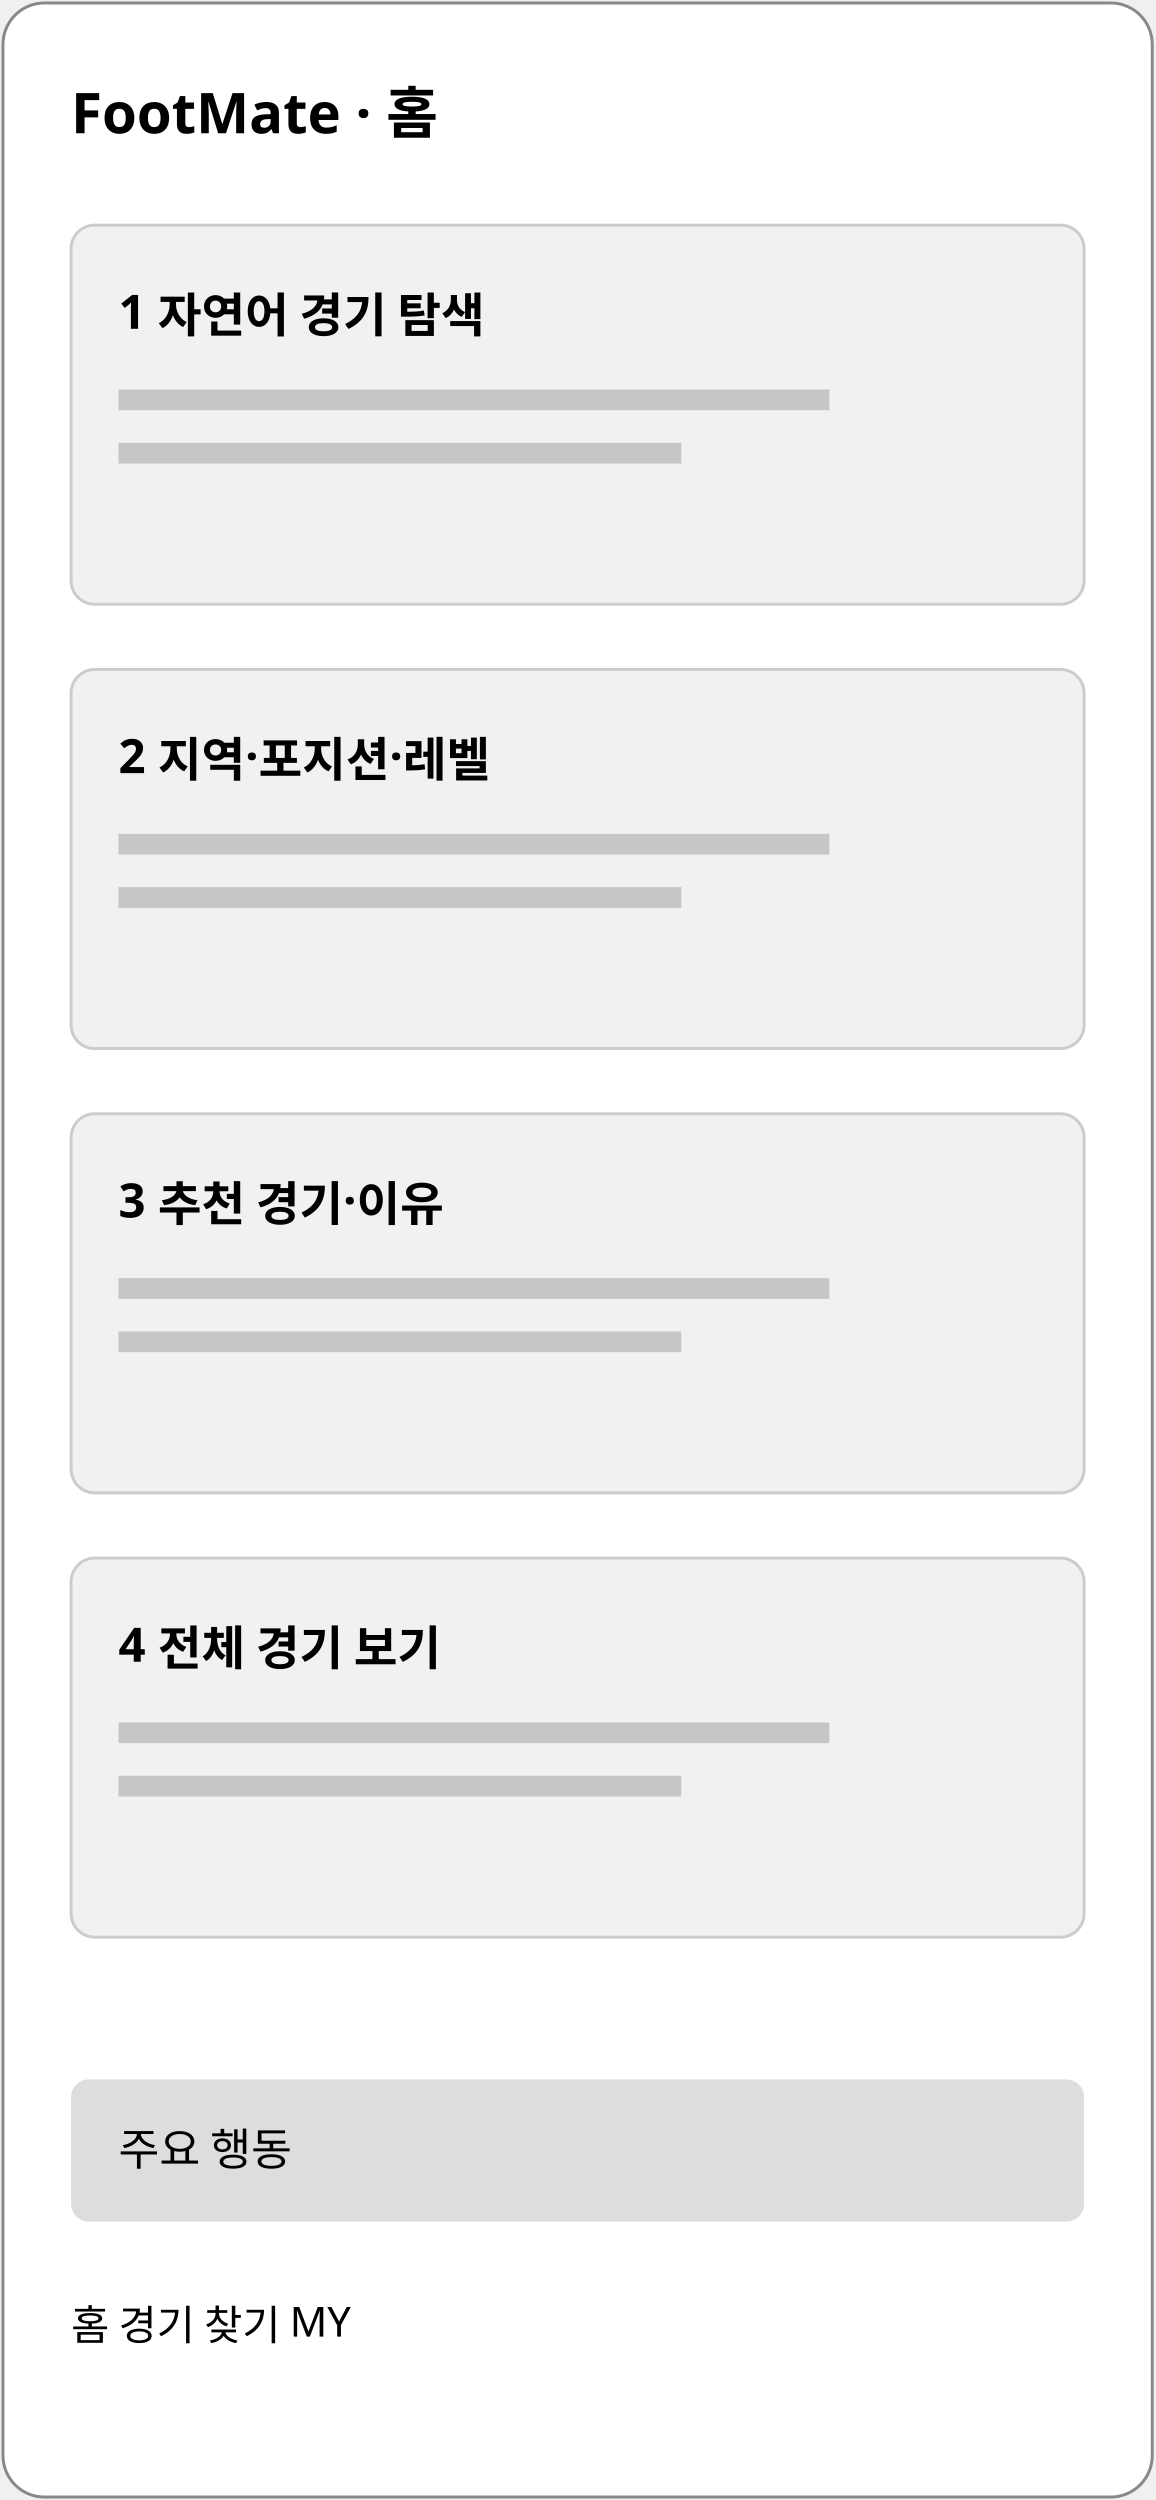
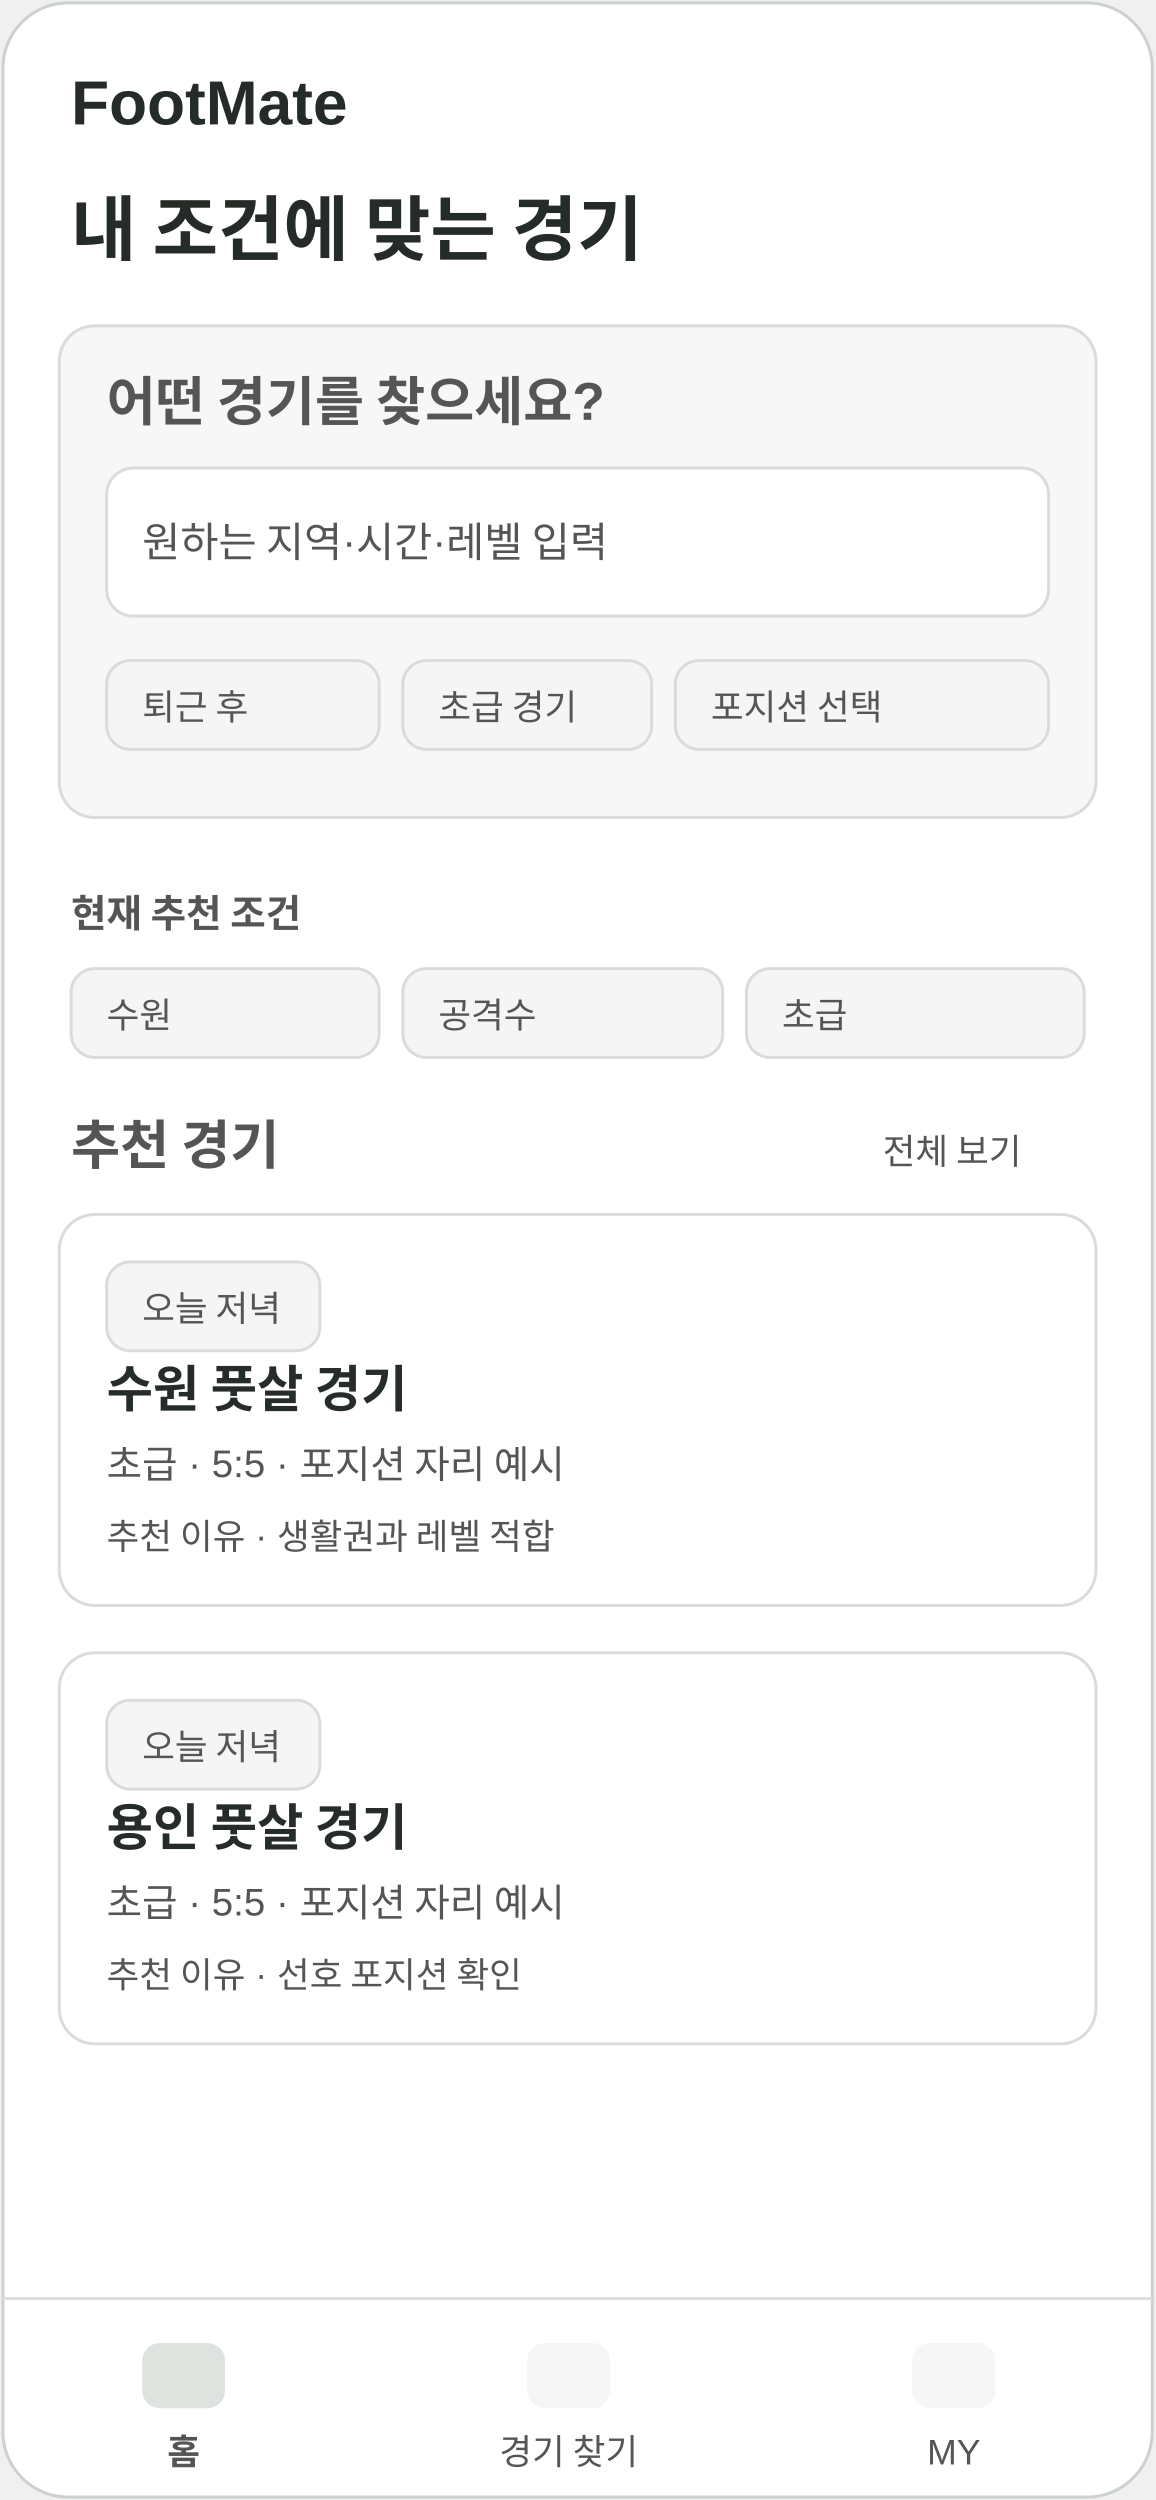
- <svg xmlns="http://www.w3.org/2000/svg" width="390" height="844" viewBox="0 0 390 844">
-   <rect x="1" y="1" width="388" height="842" rx="14" fill="white" stroke="#888" />
-   <text x="24" y="45" font-family="Noto Sans KR,sans-serif" font-size="19" font-weight="700">FootMate · 홈</text>
-   <rect x="24" y="76" width="342" height="128" rx="8" fill="#f1f1f1" stroke="#ccc" />
-   <text x="40" y="111" font-family="Noto Sans KR,sans-serif" font-size="16" font-weight="700">1 자연어 경기 탐색</text>
-   <path d="M40 135h240 M40 153h190" stroke="#c6c6c6" stroke-width="7" />
-   <rect x="24" y="226" width="342" height="128" rx="8" fill="#f1f1f1" stroke="#ccc" />
-   <text x="40" y="261" font-family="Noto Sans KR,sans-serif" font-size="16" font-weight="700">2 지역·포지션·레벨</text>
-   <path d="M40 285h240 M40 303h190" stroke="#c6c6c6" stroke-width="7" />
-   <rect x="24" y="376" width="342" height="128" rx="8" fill="#f1f1f1" stroke="#ccc" />
-   <text x="40" y="411" font-family="Noto Sans KR,sans-serif" font-size="16" font-weight="700">3 추천 경기·이유</text>
-   <path d="M40 435h240 M40 453h190" stroke="#c6c6c6" stroke-width="7" />
-   <rect x="24" y="526" width="342" height="128" rx="8" fill="#f1f1f1" stroke="#ccc" />
-   <text x="40" y="561" font-family="Noto Sans KR,sans-serif" font-size="16" font-weight="700">4 전체 경기 보기</text>
-   <path d="M40 585h240 M40 603h190" stroke="#c6c6c6" stroke-width="7" />
-   <rect x="24" y="702" width="342" height="48" rx="6" fill="#ddd" />
-   <text x="40" y="731" font-family="Noto Sans KR,sans-serif" font-size="15">주요 행동</text>
-   <text x="24" y="790" font-family="Noto Sans KR,sans-serif" font-size="14">홈                 경기 찾기                 MY</text>
+ <svg xmlns="http://www.w3.org/2000/svg" width="390" height="844" viewBox="0 0 390 844" role="img" aria-label="FootMate home 현재 Demo 기준 와이어프레임">
+   <rect x="1" y="1" width="388" height="842" rx="22" fill="#fff" stroke="#cbd1cd" />
+   <text x="24" y="42" font-family="Noto Sans KR,Arial,sans-serif" font-size="21" font-weight="700" fill="#252b27">FootMate</text>
+   <text x="24" y="86" font-family="Noto Sans KR,Arial,sans-serif" font-size="24" font-weight="700" fill="#252b27">내 조건에 맞는 경기</text>
+   <rect x="20" y="110" width="350" height="166" rx="12" fill="#f6f7f6" stroke="#d8dcda" />
+   <text x="36" y="142" font-family="Noto Sans KR,Arial,sans-serif" font-size="18" font-weight="700" fill="#555">어떤 경기를 찾으세요?</text>
+   <rect x="36" y="158" width="318" height="50" rx="9" fill="#fff" stroke="#d8dcda" />
+   <text x="48" y="188" font-family="Noto Sans KR,Arial,sans-serif" font-size="14" font-weight="400" fill="#555">원하는 지역·시간·레벨 입력</text>
+   <rect x="36" y="223" width="92" height="30" rx="8" fill="#f4f5f4" stroke="#d8dcda" />
+   <text x="48" y="243" font-family="Noto Sans KR,Arial,sans-serif" font-size="12" font-weight="400" fill="#555">퇴근 후</text>
+   <rect x="136" y="223" width="84" height="30" rx="8" fill="#f4f5f4" stroke="#d8dcda" />
+   <text x="148" y="243" font-family="Noto Sans KR,Arial,sans-serif" font-size="12" font-weight="400" fill="#555">초급 경기</text>
+   <rect x="228" y="223" width="126" height="30" rx="8" fill="#f4f5f4" stroke="#d8dcda" />
+   <text x="240" y="243" font-family="Noto Sans KR,Arial,sans-serif" font-size="12" font-weight="400" fill="#555">포지션 선택</text>
+   <text x="24" y="313" font-family="Noto Sans KR,Arial,sans-serif" font-size="13" font-weight="700" fill="#555">현재 추천 조건</text>
+   <rect x="24" y="327" width="104" height="30" rx="8" fill="#f4f5f4" stroke="#d8dcda" />
+   <text x="36" y="347" font-family="Noto Sans KR,Arial,sans-serif" font-size="12" font-weight="400" fill="#555">수원</text>
+   <rect x="136" y="327" width="108" height="30" rx="8" fill="#f4f5f4" stroke="#d8dcda" />
+   <text x="148" y="347" font-family="Noto Sans KR,Arial,sans-serif" font-size="12" font-weight="400" fill="#555">공격수</text>
+   <rect x="252" y="327" width="114" height="30" rx="8" fill="#f4f5f4" stroke="#d8dcda" />
+   <text x="264" y="347" font-family="Noto Sans KR,Arial,sans-serif" font-size="12" font-weight="400" fill="#555">초급</text>
+   <text x="24" y="393" font-family="Noto Sans KR,Arial,sans-serif" font-size="18" font-weight="700" fill="#555">추천 경기</text>
+   <text x="298" y="393" font-family="Noto Sans KR,Arial,sans-serif" font-size="12" font-weight="400" fill="#555">전체 보기</text>
+   <rect x="20" y="410" width="350" height="132" rx="12" fill="#fff" stroke="#d8dcda" />
+   <rect x="36" y="426" width="72" height="30" rx="8" fill="#f4f5f4" stroke="#d8dcda" />
+   <text x="48" y="446" font-family="Noto Sans KR,Arial,sans-serif" font-size="12" font-weight="400" fill="#555">오늘 저녁</text>
+   <text x="36" y="475" font-family="Noto Sans KR,Arial,sans-serif" font-size="17" font-weight="700" fill="#262c28">수원 풋살 경기</text>
+   <text x="36" y="499" font-family="Noto Sans KR,Arial,sans-serif" font-size="13" font-weight="400" fill="#555">초급 · 5:5 · 포지션 자리 예시</text>
+   <text x="36" y="523" font-family="Noto Sans KR,Arial,sans-serif" font-size="12" font-weight="400" fill="#555">추천 이유 · 생활권과 레벨 적합</text>
+   <rect x="20" y="558" width="350" height="132" rx="12" fill="#fff" stroke="#d8dcda" />
+   <rect x="36" y="574" width="72" height="30" rx="8" fill="#f4f5f4" stroke="#d8dcda" />
+   <text x="48" y="594" font-family="Noto Sans KR,Arial,sans-serif" font-size="12" font-weight="400" fill="#555">오늘 저녁</text>
+   <text x="36" y="623" font-family="Noto Sans KR,Arial,sans-serif" font-size="17" font-weight="700" fill="#262c28">용인 풋살 경기</text>
+   <text x="36" y="647" font-family="Noto Sans KR,Arial,sans-serif" font-size="13" font-weight="400" fill="#555">초급 · 5:5 · 포지션 자리 예시</text>
+   <text x="36" y="671" font-family="Noto Sans KR,Arial,sans-serif" font-size="12" font-weight="400" fill="#555">추천 이유 · 선호 포지션 확인</text>
+   <path d="M1 776H389" stroke="#ddd" />
+   <rect x="48" y="791" width="28" height="22" rx="6" fill="#dfe3e0" stroke="none" />
+   <text x="62" text-anchor="middle" y="832" font-family="Noto Sans KR,Arial,sans-serif" font-size="12" font-weight="700" fill="#555">홈</text>
+   <rect x="178" y="791" width="28" height="22" rx="6" fill="#f5f6f5" stroke="none" />
+   <text x="192" text-anchor="middle" y="832" font-family="Noto Sans KR,Arial,sans-serif" font-size="12" font-weight="400" fill="#555">경기 찾기</text>
+   <rect x="308" y="791" width="28" height="22" rx="6" fill="#f5f6f5" stroke="none" />
+   <text x="322" text-anchor="middle" y="832" font-family="Noto Sans KR,Arial,sans-serif" font-size="12" font-weight="400" fill="#555">MY</text>
</svg>
